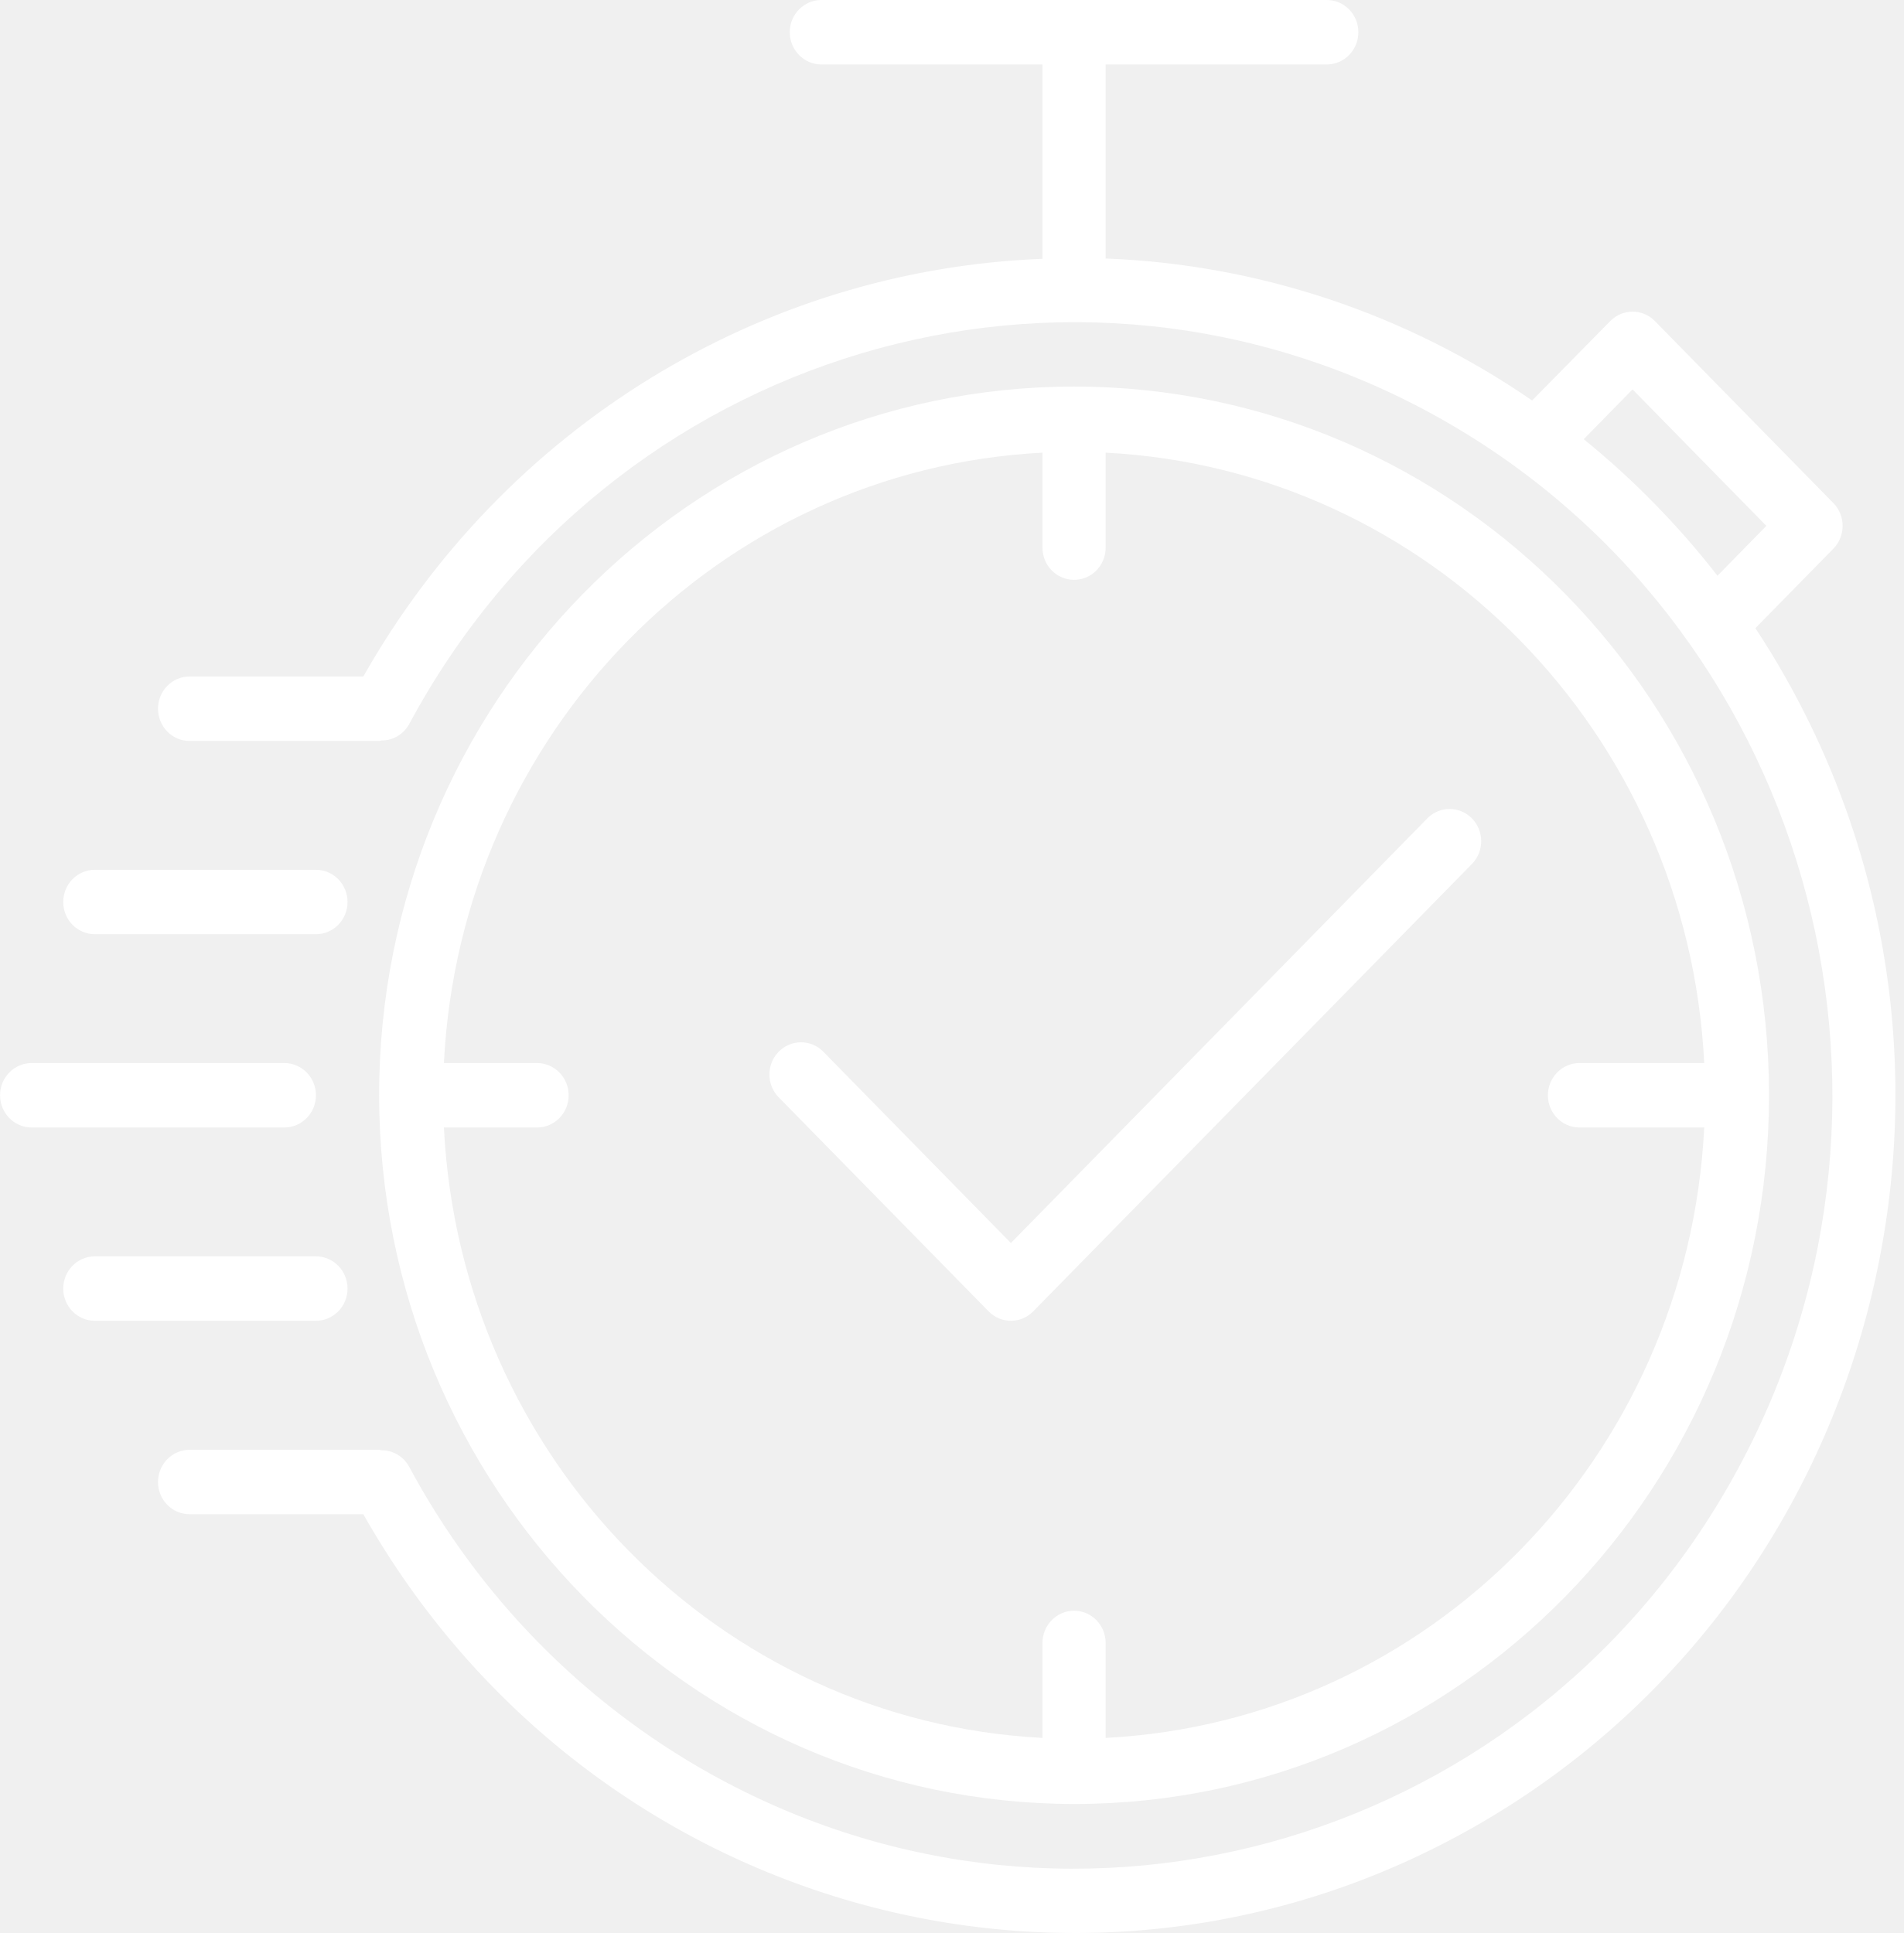
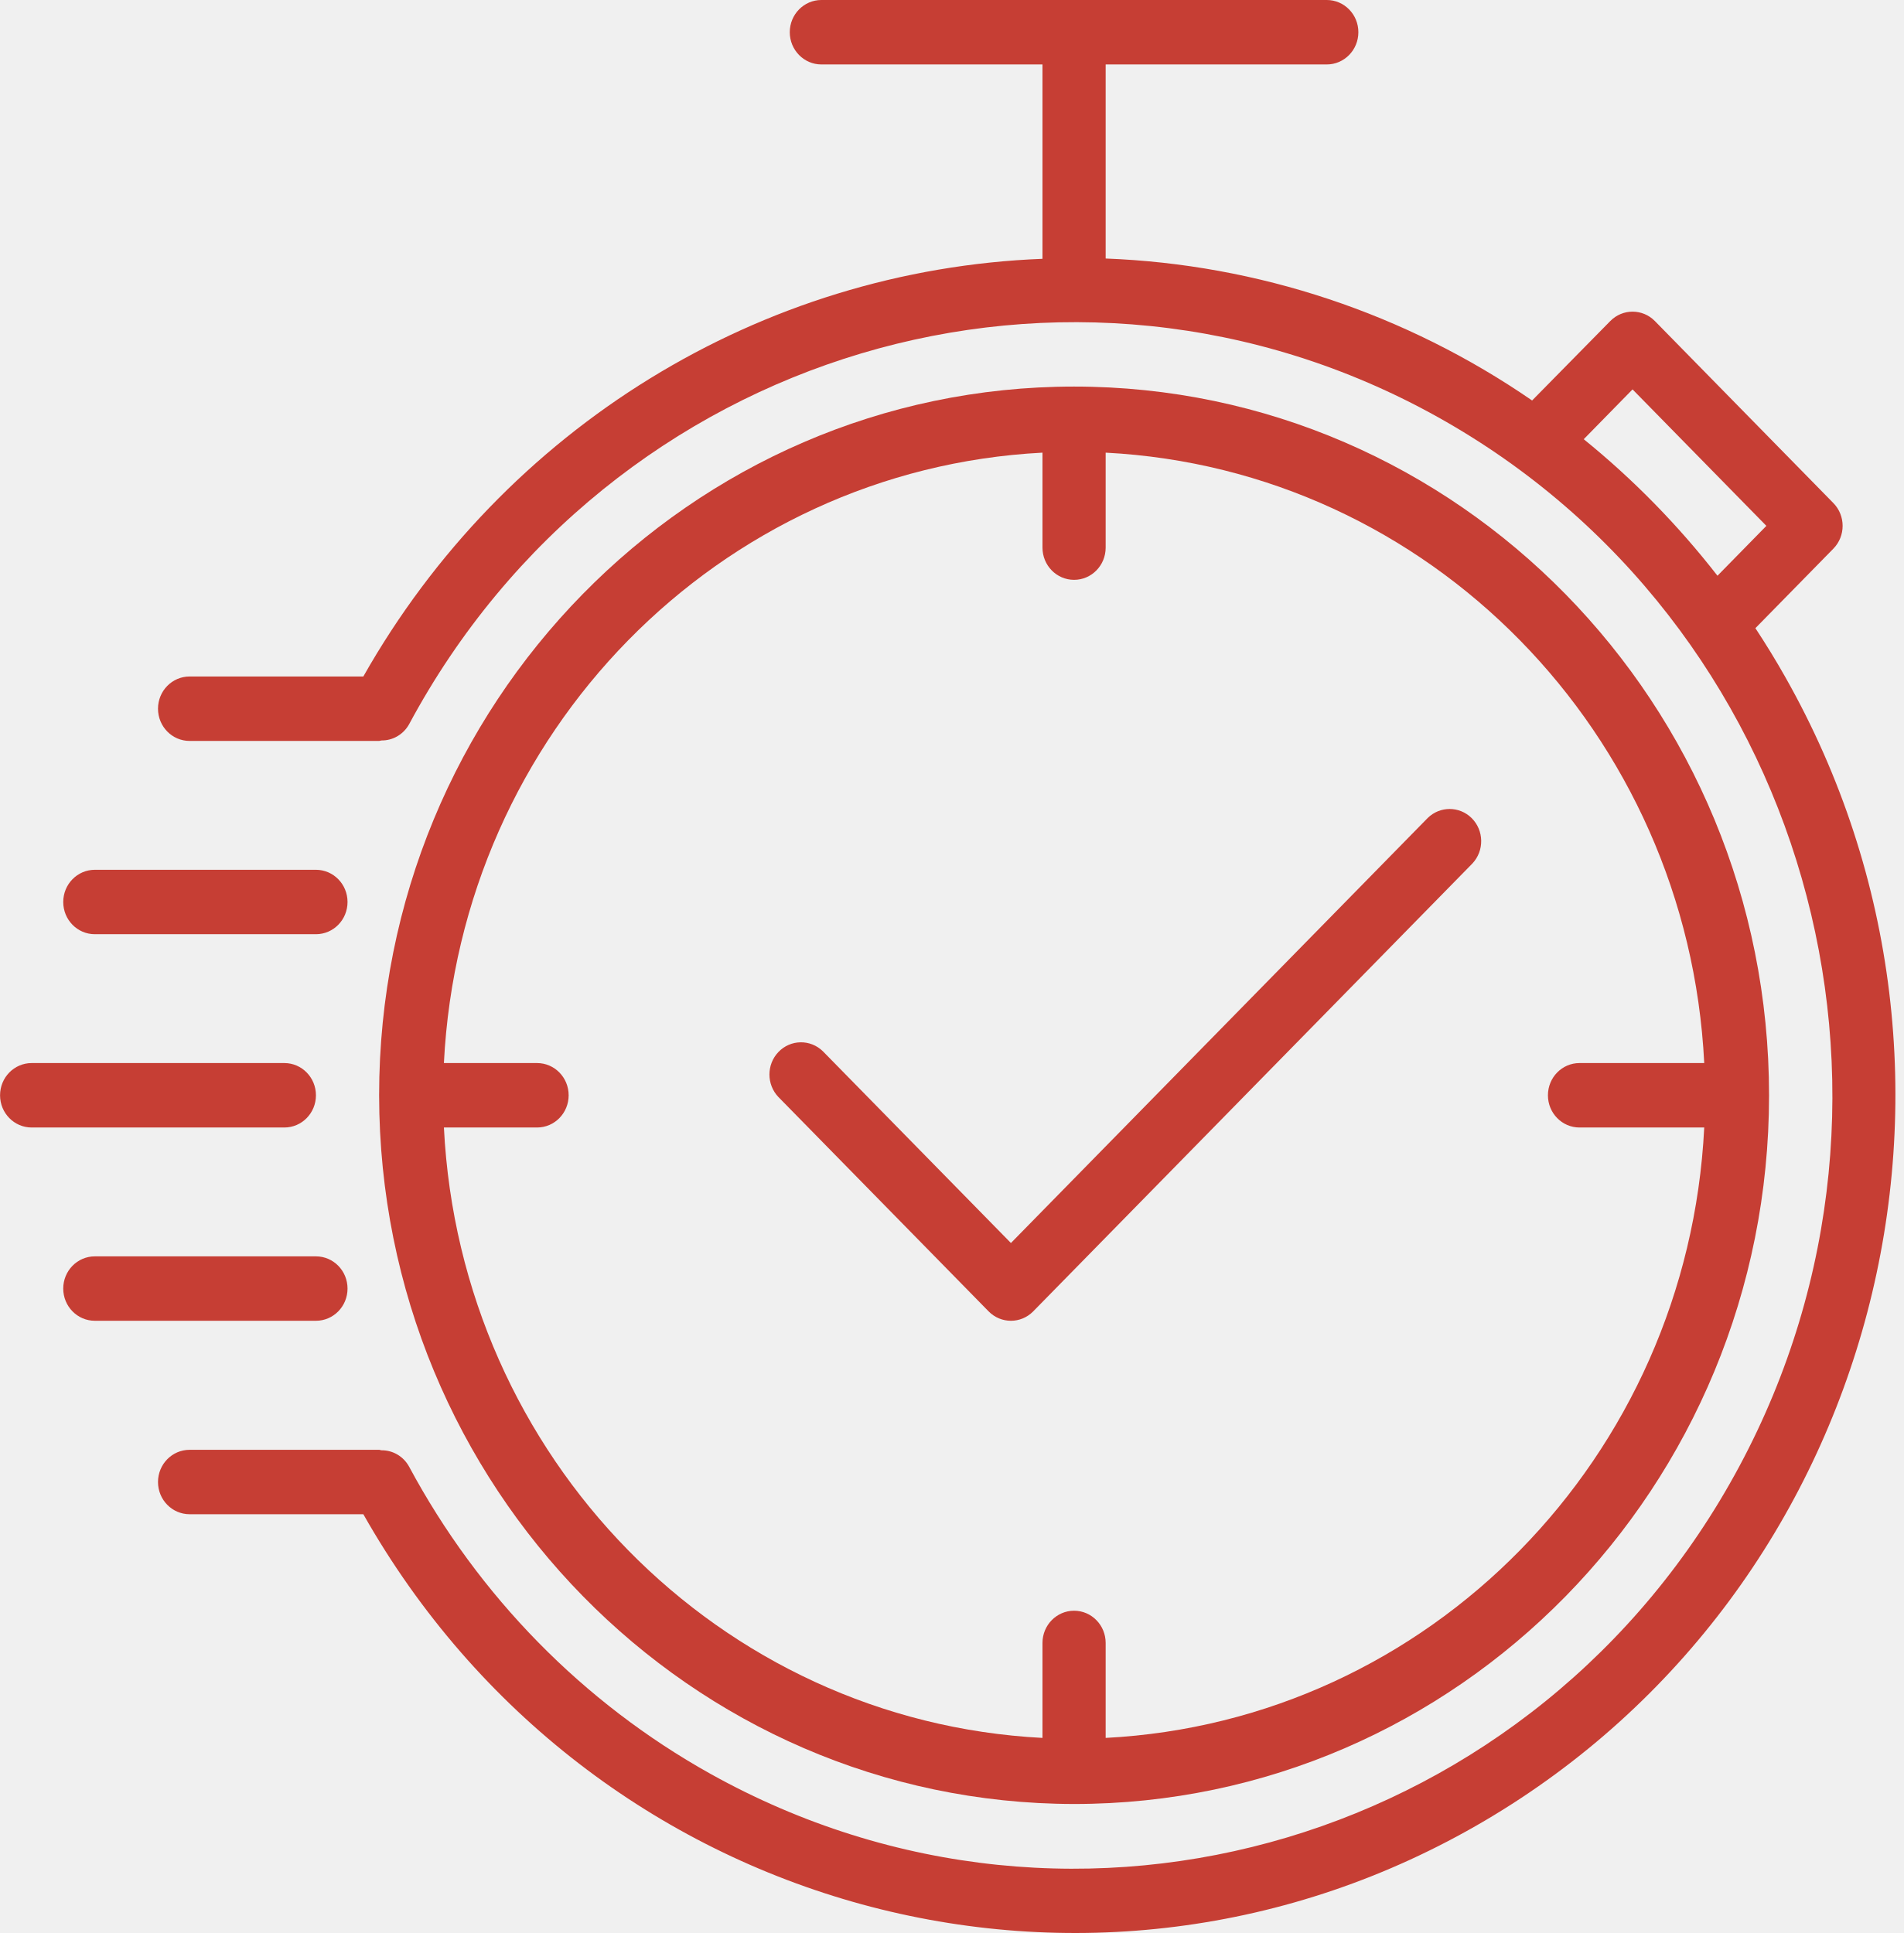
<svg xmlns="http://www.w3.org/2000/svg" width="64" height="65" viewBox="0 0 64 65" fill="none">
  <g clip-path="url(#clip0)">
-     <path d="M36.11 60.662C49.014 60.662 59.474 49.992 59.474 36.831C59.474 23.669 49.014 12.999 36.11 12.999C23.206 12.999 12.746 23.669 12.746 36.831C12.761 49.986 23.212 60.647 36.11 60.662ZM18.056 35.747H14.924C15.478 24.653 24.172 15.785 35.048 15.221V18.415C35.048 19.014 35.524 19.498 36.11 19.498C36.697 19.498 37.172 19.014 37.172 18.415V15.221C48.049 15.785 56.743 24.653 57.296 35.747H53.102C52.516 35.747 52.04 36.232 52.04 36.831C52.04 37.429 52.516 37.914 53.102 37.914H57.296C56.743 49.008 48.049 57.876 37.172 58.44V55.246C37.172 54.648 36.697 54.163 36.11 54.163C35.524 54.163 35.048 54.648 35.048 55.246V58.44C24.172 57.876 15.478 49.008 14.924 37.914H18.056C18.642 37.914 19.118 37.429 19.118 36.831C19.118 36.232 18.642 35.747 18.056 35.747Z" fill="white" />
-     <path d="M60.021 22.767C59.705 22.207 59.369 21.659 59.016 21.123L61.638 18.449C62.052 18.026 62.052 17.34 61.638 16.917L55.638 10.797C55.223 10.374 54.55 10.374 54.136 10.797L51.509 13.467C47.261 10.541 42.295 8.888 37.172 8.693V2.167H44.606C45.193 2.167 45.668 1.681 45.668 1.083C45.668 0.485 45.193 0 44.606 0H27.614C27.028 0 26.552 0.485 26.552 1.083C26.552 1.681 27.028 2.167 27.614 2.167H35.048V8.703C25.577 9.072 16.954 14.376 12.215 22.748H6.374C5.787 22.748 5.312 23.233 5.312 23.831C5.312 24.43 5.787 24.915 6.374 24.915H12.746C12.774 24.915 12.797 24.901 12.825 24.899C13.207 24.904 13.562 24.696 13.752 24.357C20.509 11.761 35.997 7.137 48.346 14.029C60.695 20.921 65.229 36.719 58.472 49.315C51.715 61.911 36.227 66.535 23.877 59.643C19.604 57.258 16.09 53.674 13.752 49.315C13.564 48.974 13.21 48.765 12.827 48.768C12.799 48.768 12.774 48.752 12.746 48.752H6.374C5.787 48.752 5.312 49.237 5.312 49.835C5.312 50.433 5.787 50.918 6.374 50.918H12.215C19.836 64.384 36.716 68.998 49.918 61.224C63.119 53.45 67.643 36.232 60.021 22.767ZM53.245 14.769L54.886 13.094L59.385 17.683L57.741 19.36C56.419 17.66 54.91 16.119 53.245 14.769Z" fill="white" />
-     <path d="M10.622 36.83C10.622 36.232 10.146 35.747 9.56 35.747H1.064C0.477 35.747 0.002 36.232 0.002 36.83C0.002 37.428 0.477 37.914 1.064 37.914H9.56C10.146 37.914 10.622 37.428 10.622 36.83Z" fill="white" />
-     <path d="M3.188 31.414H10.622C11.208 31.414 11.684 30.929 11.684 30.331C11.684 29.733 11.208 29.248 10.622 29.248H3.188C2.601 29.248 2.126 29.733 2.126 30.331C2.126 30.929 2.601 31.414 3.188 31.414Z" fill="white" />
-     <path d="M11.684 43.33C11.684 42.732 11.208 42.247 10.622 42.247H3.188C2.601 42.247 2.126 42.732 2.126 43.33C2.126 43.928 2.601 44.413 3.188 44.413H10.622C11.208 44.413 11.684 43.928 11.684 43.33Z" fill="white" />
-     <path d="M33.236 44.096C33.65 44.519 34.322 44.519 34.737 44.096L49.499 29.039C49.907 28.609 49.895 27.923 49.473 27.507C49.062 27.102 48.409 27.102 47.998 27.507L33.986 41.798L27.668 35.353C27.246 34.938 26.573 34.949 26.166 35.38C25.768 35.8 25.768 36.465 26.166 36.885L33.236 44.096Z" fill="white" />
+     <path d="M36.11 60.662C49.014 60.662 59.475 49.992 59.475 36.831C59.475 23.669 49.014 12.999 36.11 12.999C23.207 12.999 12.746 23.669 12.746 36.831C12.761 49.986 23.213 60.647 36.11 60.662ZM18.056 35.747H14.924C15.478 24.653 24.172 15.785 35.048 15.221V18.415C35.048 19.014 35.524 19.498 36.11 19.498C36.697 19.498 37.172 19.014 37.172 18.415V15.221C48.049 15.785 56.743 24.653 57.296 35.747H53.102C52.516 35.747 52.041 36.232 52.041 36.831C52.041 37.429 52.516 37.914 53.102 37.914H57.296C56.743 49.008 48.049 57.876 37.172 58.44V55.246C37.172 54.648 36.697 54.163 36.11 54.163C35.524 54.163 35.048 54.648 35.048 55.246V58.44C24.172 57.876 15.478 49.008 14.924 37.914H18.056C18.643 37.914 19.118 37.429 19.118 36.831C19.118 36.232 18.643 35.747 18.056 35.747Z" fill="#C63E34" />
+     <path d="M60.021 22.767C59.705 22.207 59.369 21.659 59.016 21.123L61.638 18.449C62.052 18.026 62.052 17.34 61.638 16.917L55.638 10.797C55.223 10.374 54.55 10.374 54.136 10.797L51.509 13.467C47.261 10.541 42.295 8.888 37.172 8.693V2.167H44.606C45.193 2.167 45.668 1.681 45.668 1.083C45.668 0.485 45.193 0 44.606 0H27.614C27.028 0 26.552 0.485 26.552 1.083C26.552 1.681 27.028 2.167 27.614 2.167H35.048V8.703C25.577 9.072 16.954 14.376 12.215 22.748H6.374C5.787 22.748 5.312 23.233 5.312 23.831C5.312 24.43 5.787 24.915 6.374 24.915H12.746C12.774 24.915 12.797 24.901 12.825 24.899C13.207 24.904 13.562 24.696 13.752 24.357C20.509 11.761 35.997 7.137 48.346 14.029C60.695 20.921 65.229 36.719 58.472 49.315C51.715 61.911 36.227 66.535 23.877 59.643C19.604 57.258 16.09 53.674 13.752 49.315C13.564 48.974 13.21 48.765 12.827 48.768C12.799 48.768 12.774 48.752 12.746 48.752H6.374C5.787 48.752 5.312 49.237 5.312 49.835C5.312 50.433 5.787 50.918 6.374 50.918H12.215C19.836 64.384 36.716 68.998 49.918 61.224C63.119 53.45 67.643 36.232 60.021 22.767ZM53.245 14.769L54.886 13.094L59.385 17.683L57.741 19.36C56.419 17.66 54.91 16.119 53.245 14.769Z" fill="#C63E34" />
+     <path d="M10.622 36.831C10.622 36.232 10.147 35.747 9.56 35.747H1.064C0.477 35.747 0.002 36.232 0.002 36.831C0.002 37.429 0.477 37.914 1.064 37.914H9.56C10.147 37.914 10.622 37.429 10.622 36.831Z" fill="#C63E34" />
+     <path d="M3.188 31.414H10.622C11.209 31.414 11.684 30.929 11.684 30.331C11.684 29.733 11.209 29.248 10.622 29.248H3.188C2.601 29.248 2.126 29.733 2.126 30.331C2.126 30.929 2.601 31.414 3.188 31.414Z" fill="#C63E34" />
+     <path d="M11.684 43.33C11.684 42.732 11.209 42.247 10.622 42.247H3.188C2.601 42.247 2.126 42.732 2.126 43.33C2.126 43.928 2.601 44.413 3.188 44.413H10.622C11.209 44.413 11.684 43.928 11.684 43.33Z" fill="#C63E34" />
+     <path d="M33.236 44.096C33.651 44.519 34.323 44.519 34.737 44.096L49.499 29.039C49.907 28.608 49.895 27.923 49.474 27.507C49.062 27.102 48.41 27.102 47.998 27.507L33.987 41.798L27.668 35.353C27.246 34.938 26.573 34.949 26.166 35.38C25.769 35.799 25.769 36.465 26.166 36.885L33.236 44.096Z" fill="#C63E34" />
  </g>
  <defs>
    <clipPath id="clip0">
      <rect width="63.725" height="65" fill="white" />
    </clipPath>
  </defs>
</svg>
